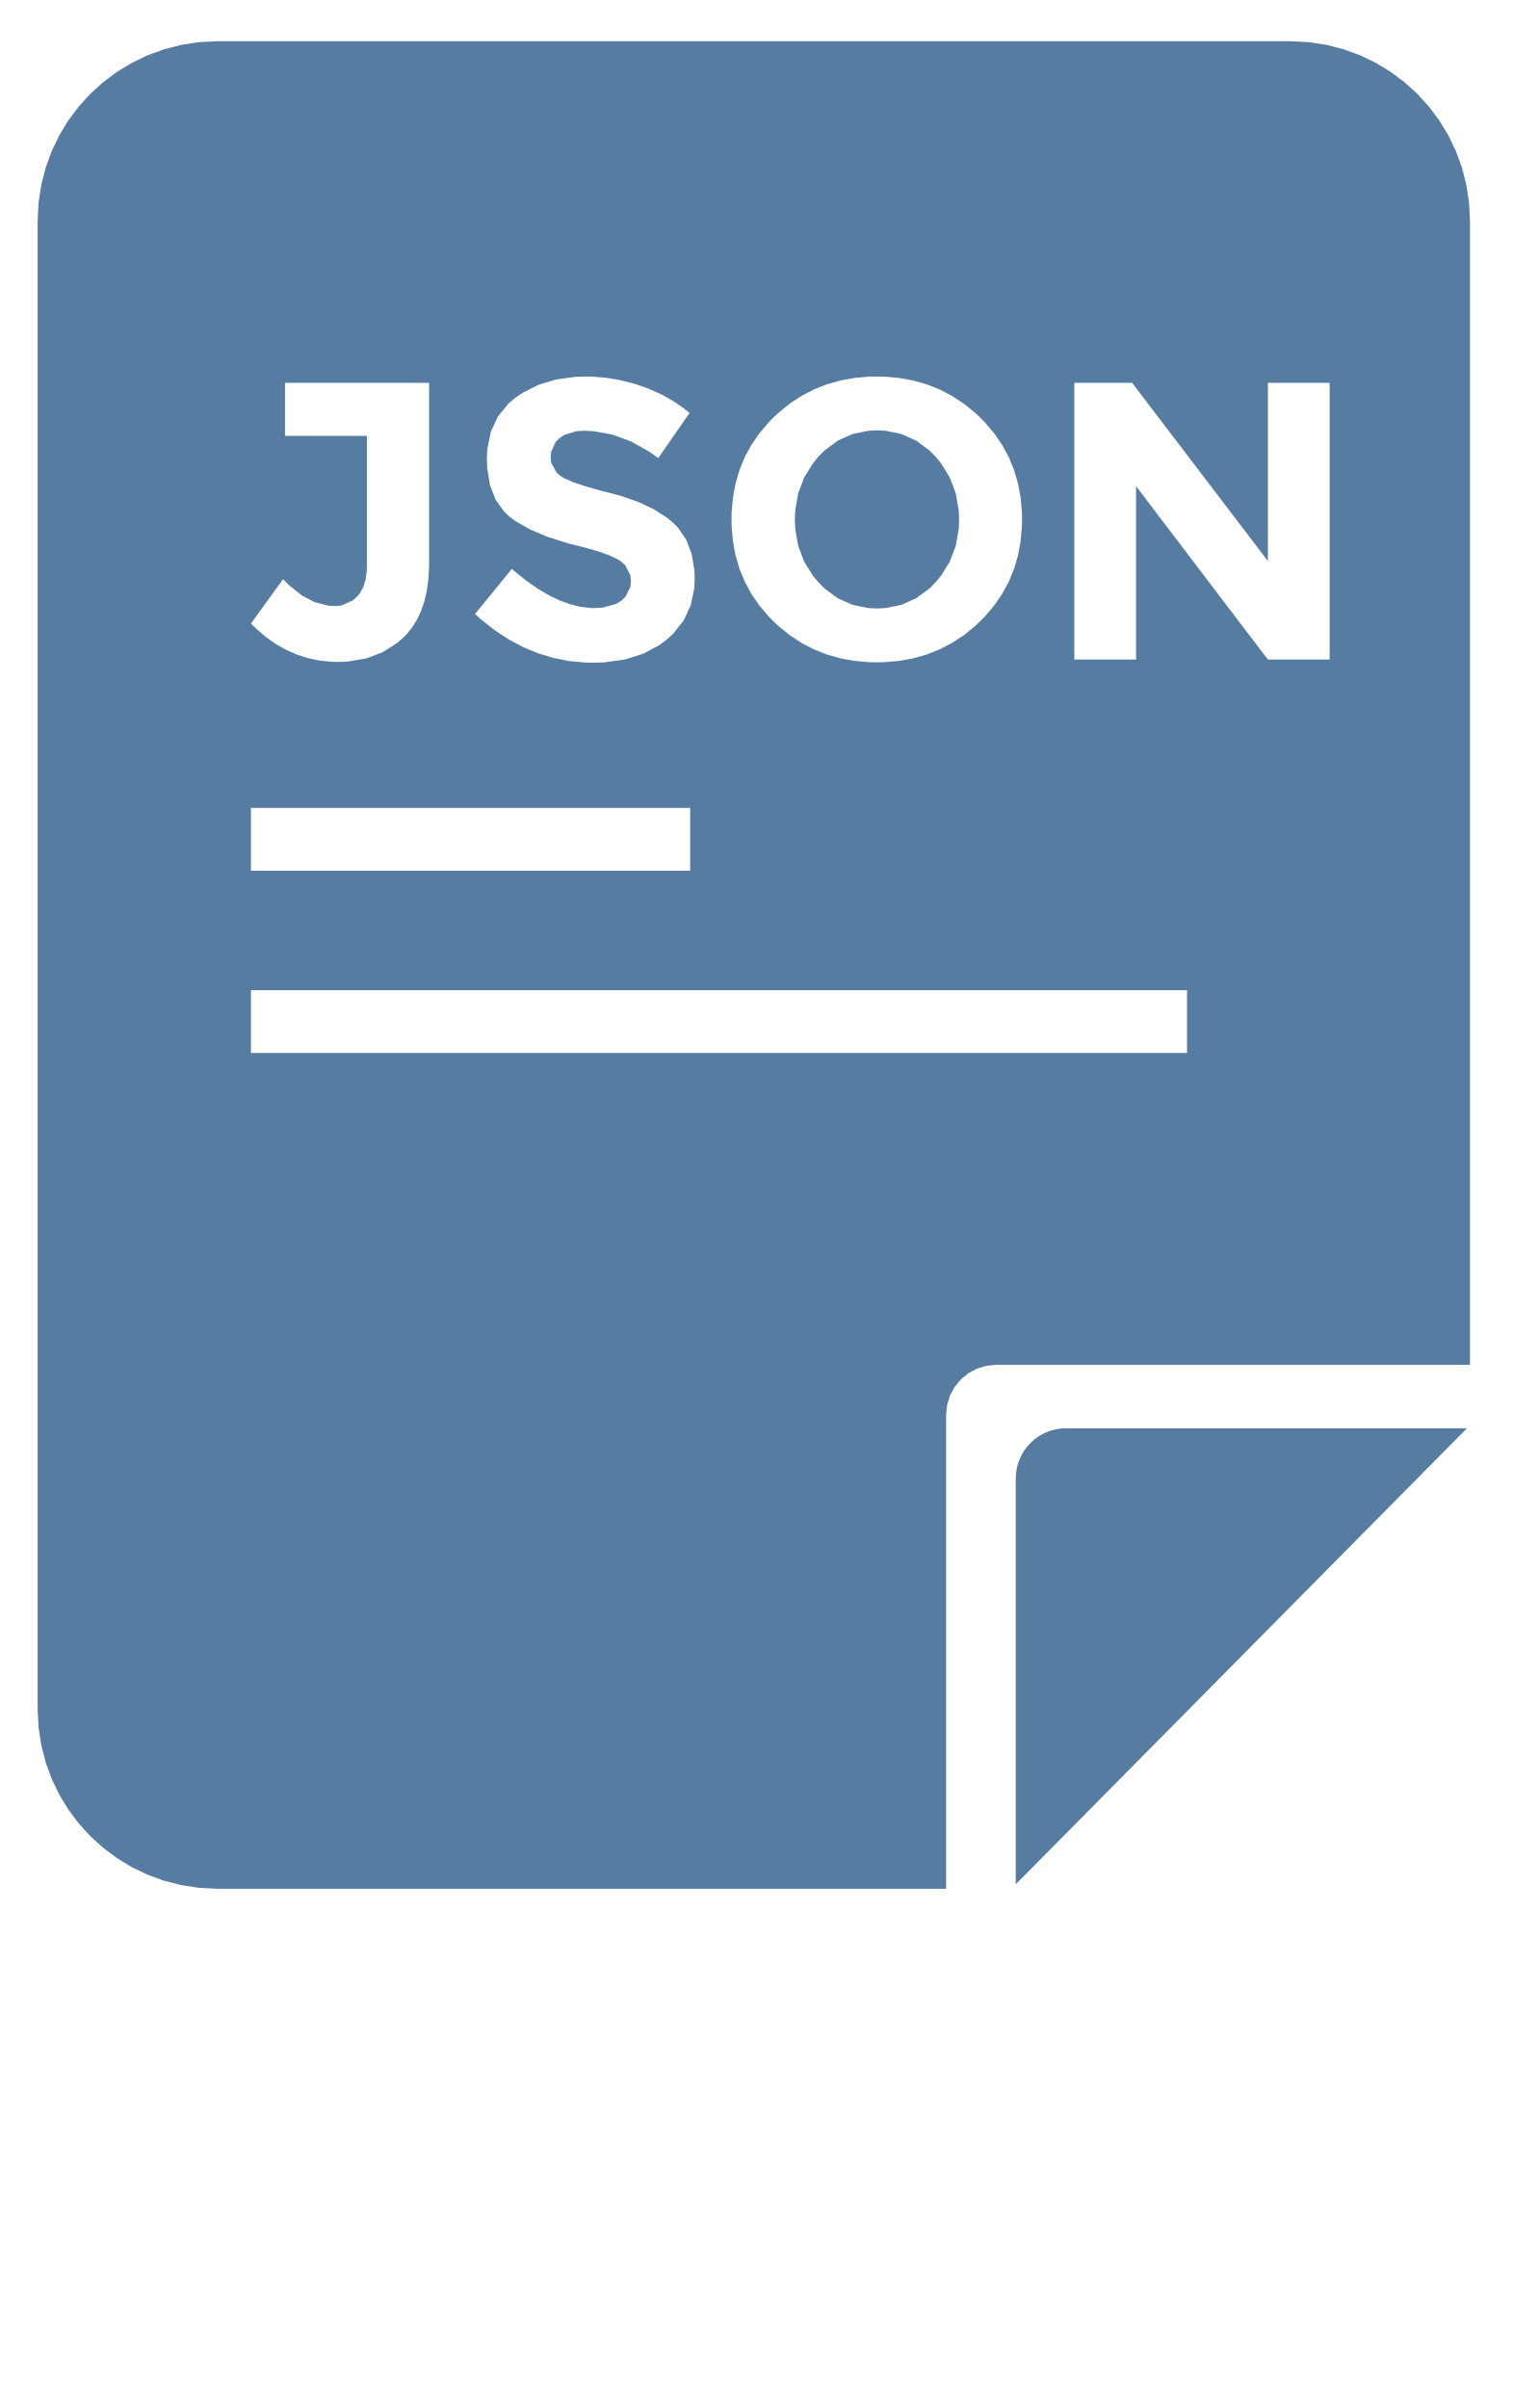
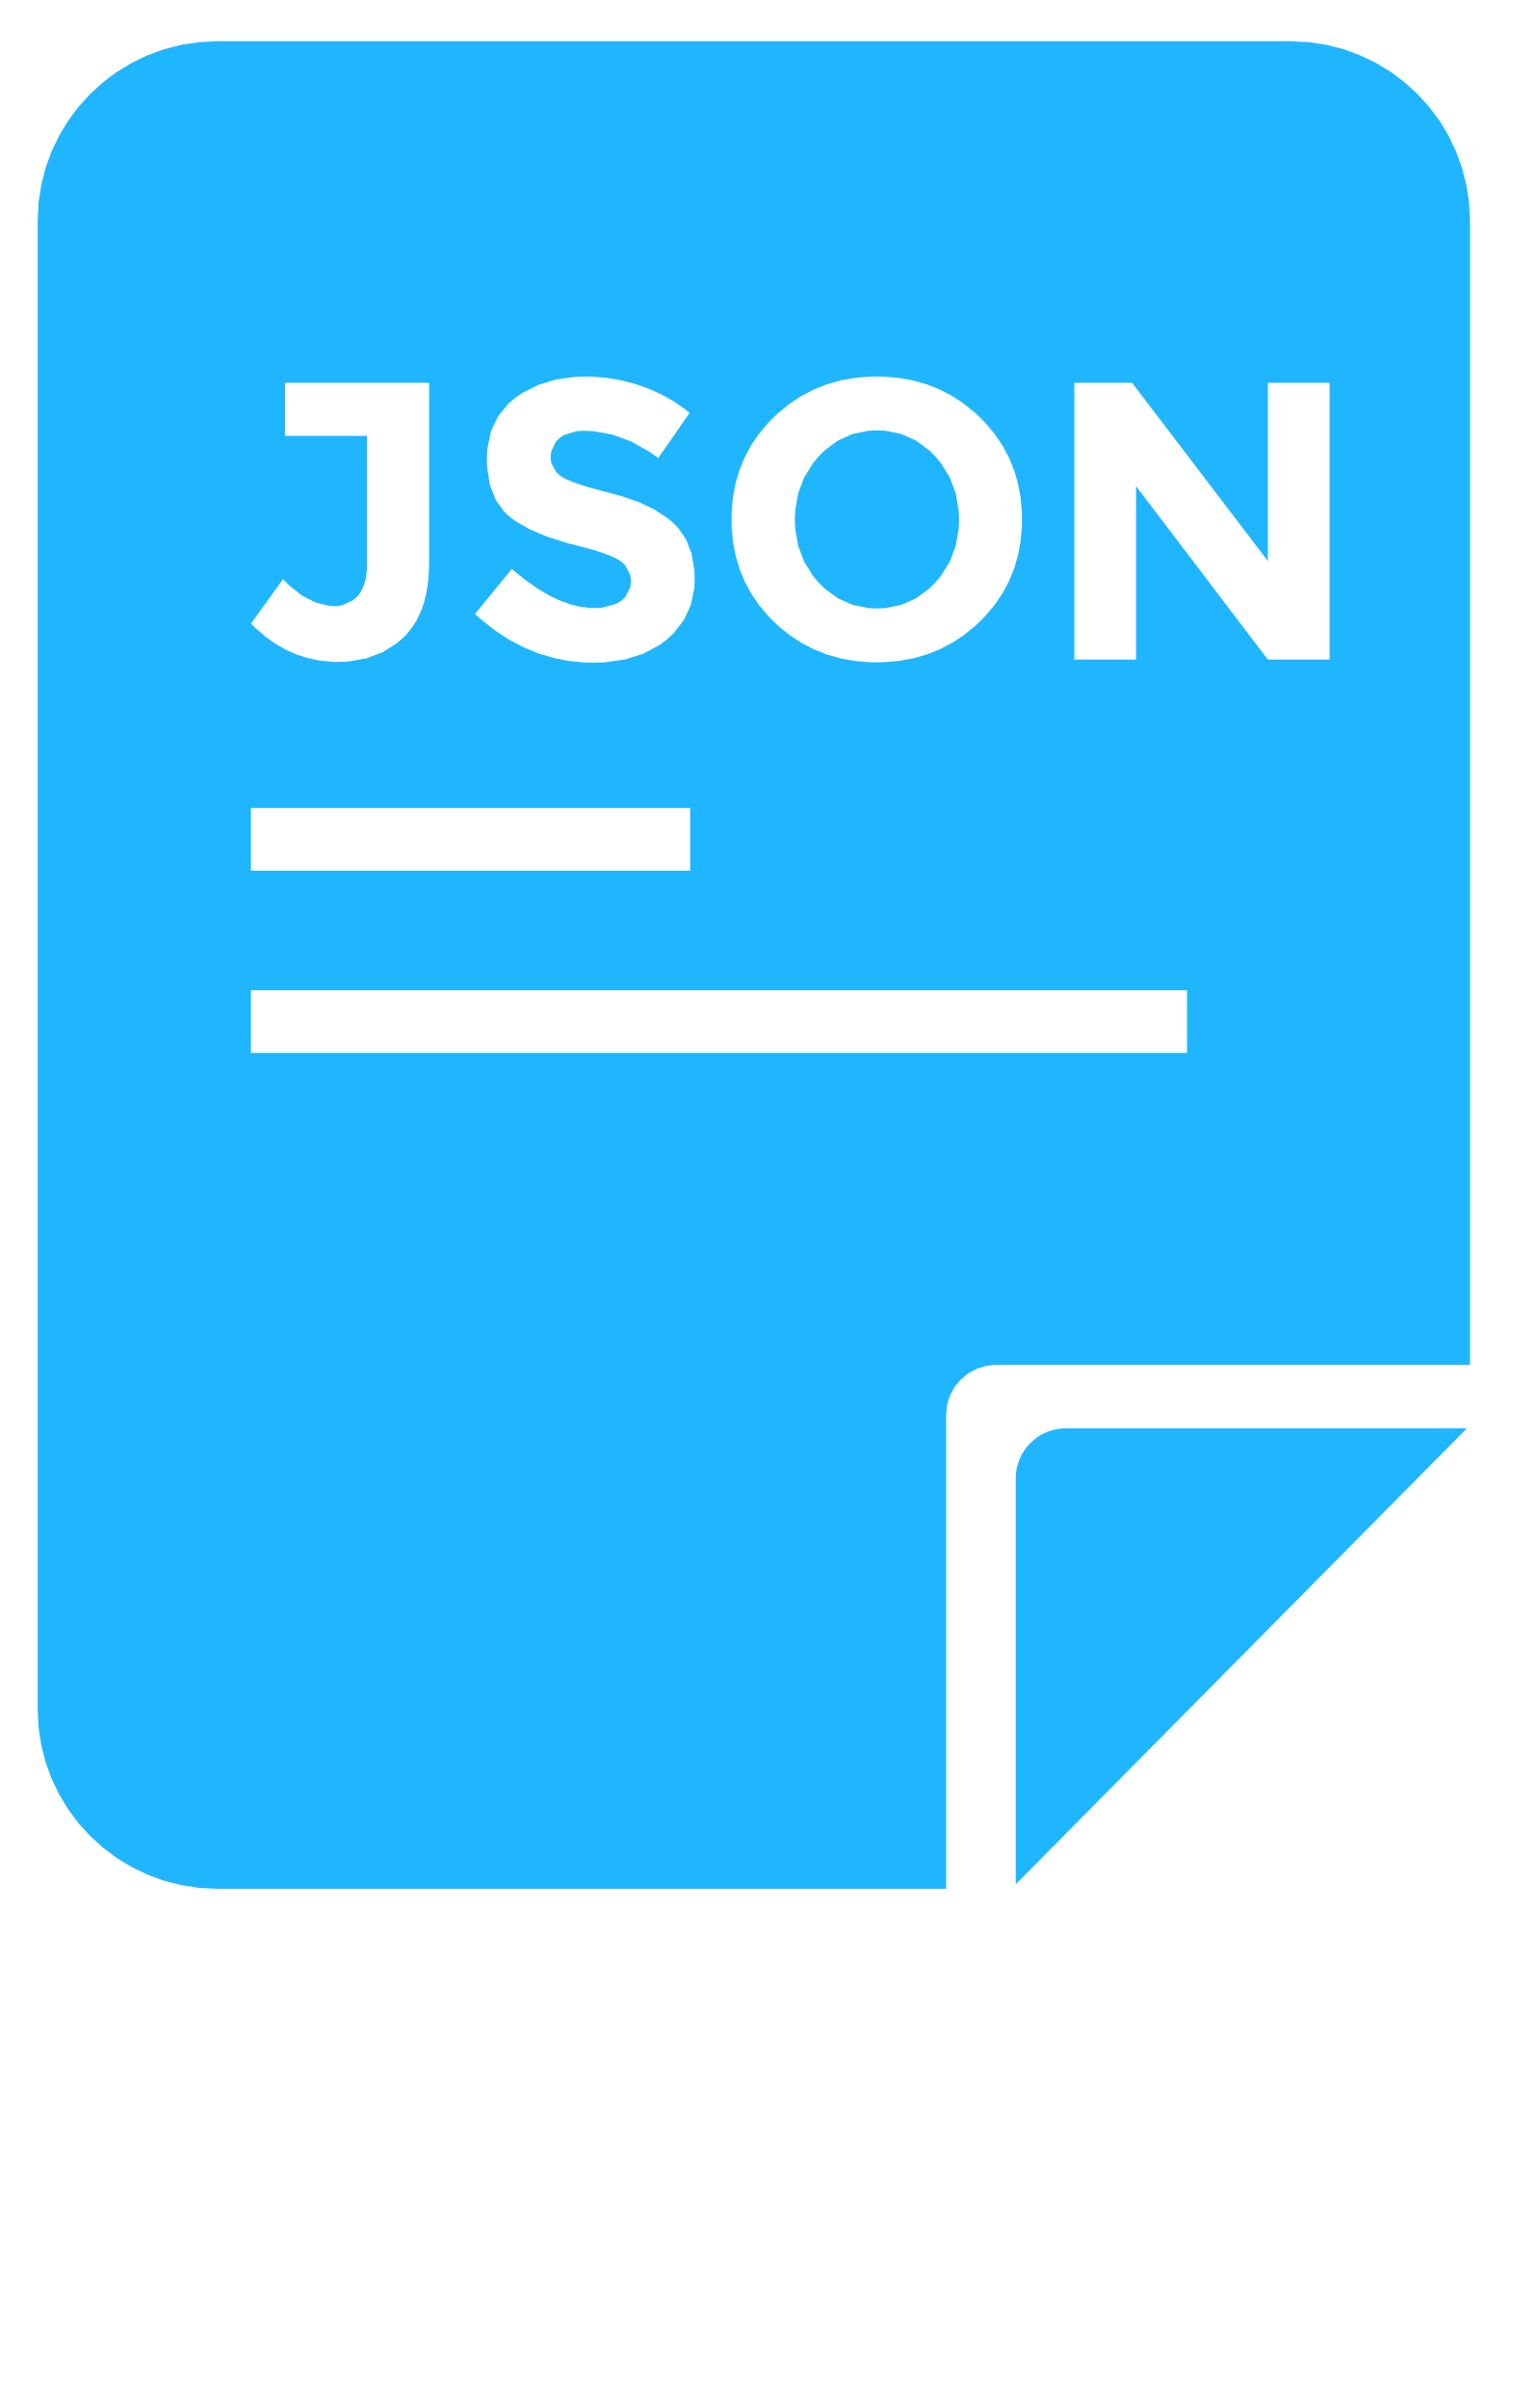
<svg xmlns="http://www.w3.org/2000/svg" viewBox="0 0 241 383.75" version="1.1" baseProfile="full" x="0px" y="0px">
  <g transform="scale(1,-1) translate(0,-307)">
-     <path fill="#577ca1" d="M 50.264 27.167 L 50.318 27.704 L 50.473 28.205 L 50.719 28.658 L 51.045 29.052 L 51.439 29.378 L 51.892 29.624 L 52.393 29.779 L 52.93 29.833 L 78.097 29.833 L 78.097 90.598 L 78.048 91.574 L 77.903 92.522 L 77.668 93.436 L 77.347 94.313 L 76.945 95.148 L 76.467 95.935 L 75.917 96.67 L 75.301 97.347 L 74.623 97.964 L 73.888 98.513 L 73.101 98.991 L 72.267 99.393 L 71.39 99.714 L 70.475 99.95 L 69.527 100.094 L 68.551 100.143 L 11.546 100.143 L 10.57 100.094 L 9.622 99.95 L 8.707 99.714 L 7.83 99.393 L 6.996 98.991 L 6.209 98.513 L 5.474 97.964 L 4.796 97.347 L 4.18 96.67 L 3.63 95.935 L 3.152 95.148 L 2.75 94.313 L 2.429 93.436 L 2.194 92.522 L 2.049 91.574 L 2 90.598 L 2 11.546 L 2.049 10.57 L 2.194 9.622 L 2.429 8.707 L 2.75 7.83 L 3.152 6.996 L 3.63 6.209 L 4.18 5.474 L 4.796 4.796 L 5.474 4.18 L 6.209 3.63 L 6.996 3.152 L 7.83 2.75 L 8.707 2.429 L 9.622 2.194 L 10.57 2.049 L 11.546 2 L 50.264 2 Z M 31.091 67.138 L 30.239 67.219 L 29.41 67.381 L 28.602 67.624 L 27.817 67.947 L 27.052 68.351 L 26.309 68.836 L 25.589 69.402 L 25.236 69.715 L 27.192 72.112 L 27.488 71.86 L 28.071 71.405 L 28.642 71.015 L 29.203 70.689 L 29.752 70.429 L 30.291 70.234 L 30.818 70.104 L 31.334 70.039 L 31.587 70.031 L 32.015 70.055 L 32.725 70.249 L 33.007 70.42 L 33.232 70.631 L 33.49 71.157 L 33.522 71.471 L 33.488 71.785 L 33.215 72.311 L 32.975 72.523 L 32.822 72.62 L 32.414 72.816 L 31.873 73.013 L 31.197 73.212 L 30.809 73.311 L 30.189 73.469 L 29.079 73.82 L 28.14 74.217 L 27.374 74.66 L 27.055 74.899 L 26.777 75.161 L 26.331 75.789 L 26.034 76.557 L 25.886 77.464 L 25.867 77.969 L 25.891 78.477 L 26.079 79.404 L 26.454 80.211 L 27.018 80.899 L 27.371 81.198 L 27.758 81.464 L 28.604 81.889 L 29.542 82.173 L 30.574 82.315 L 31.125 82.333 L 31.493 82.325 L 32.229 82.262 L 32.965 82.136 L 33.701 81.947 L 34.069 81.828 L 34.431 81.696 L 35.12 81.391 L 35.761 81.033 L 36.355 80.623 L 36.635 80.398 L 34.973 78.001 L 34.493 78.341 L 33.52 78.885 L 32.532 79.248 L 31.527 79.429 L 31.02 79.452 L 30.631 79.428 L 29.984 79.233 L 29.726 79.063 L 29.519 78.853 L 29.283 78.337 L 29.253 78.032 L 29.289 77.728 L 29.578 77.218 L 29.831 77.013 L 30 76.916 L 30.478 76.709 L 31.146 76.486 L 32.003 76.245 L 32.502 76.119 L 33.011 75.982 L 33.94 75.66 L 34.752 75.273 L 35.447 74.823 L 35.751 74.573 L 36.022 74.301 L 36.456 73.667 L 36.745 72.915 L 36.89 72.045 L 36.908 71.566 L 36.885 71.083 L 36.699 70.188 L 36.329 69.386 L 35.773 68.678 L 35.425 68.359 L 35.04 68.07 L 34.182 67.609 L 33.206 67.301 L 32.114 67.148 L 31.524 67.128 Z M 46.178 67.158 L 45.396 67.226 L 44.645 67.362 L 43.927 67.566 L 43.241 67.838 L 42.587 68.178 L 41.965 68.586 L 41.376 69.062 L 41.093 69.326 L 40.823 69.602 L 40.335 70.18 L 39.917 70.79 L 39.569 71.434 L 39.29 72.111 L 39.081 72.821 L 38.942 73.564 L 38.872 74.341 L 38.864 74.741 L 38.872 75.142 L 38.942 75.918 L 39.081 76.662 L 39.29 77.372 L 39.569 78.049 L 39.917 78.692 L 40.335 79.303 L 40.823 79.88 L 41.093 80.156 L 41.376 80.42 L 41.965 80.896 L 42.587 81.304 L 43.241 81.644 L 43.927 81.916 L 44.645 82.12 L 45.396 82.257 L 46.178 82.325 L 46.582 82.333 L 46.985 82.325 L 47.768 82.257 L 48.518 82.12 L 49.237 81.916 L 49.923 81.644 L 50.577 81.304 L 51.198 80.896 L 51.788 80.42 L 52.071 80.156 L 52.34 79.88 L 52.828 79.303 L 53.246 78.692 L 53.594 78.049 L 53.873 77.372 L 54.082 76.662 L 54.221 75.918 L 54.291 75.142 L 54.3 74.741 L 54.291 74.341 L 54.221 73.564 L 54.082 72.821 L 53.873 72.111 L 53.594 71.434 L 53.246 70.79 L 52.828 70.18 L 52.34 69.602 L 52.071 69.326 L 51.788 69.062 L 51.198 68.586 L 50.577 68.178 L 49.923 67.838 L 49.237 67.566 L 48.518 67.362 L 47.768 67.226 L 46.985 67.158 L 46.582 67.149 Z M 17.631 67.178 L 16.99 67.242 L 16.369 67.37 L 15.77 67.561 L 15.192 67.816 L 14.634 68.135 L 14.098 68.517 L 13.583 68.963 L 13.333 69.21 L 15.037 71.566 L 15.37 71.231 L 16.048 70.694 L 16.742 70.337 L 17.452 70.158 L 17.813 70.136 L 18.147 70.169 L 18.741 70.437 L 19.001 70.672 L 19.117 70.814 L 19.302 71.15 L 19.426 71.552 L 19.487 72.021 L 19.495 72.281 L 19.495 79.179 L 15.142 79.179 L 15.142 81.997 L 22.797 81.997 L 22.797 72.407 L 22.791 72.084 L 22.749 71.468 L 22.664 70.893 L 22.537 70.36 L 22.368 69.869 L 22.156 69.419 L 21.901 69.01 L 21.605 68.642 L 21.44 68.474 L 21.089 68.169 L 20.315 67.68 L 19.445 67.354 L 18.479 67.191 L 17.96 67.17 Z M 57.076 67.297 L 57.076 81.997 L 60.146 81.997 L 67.359 72.533 L 67.359 81.997 L 70.64 81.997 L 70.64 67.297 L 67.359 67.297 L 60.356 76.508 L 60.356 67.297 Z M 47.043 70.031 L 47.891 70.203 L 48.666 70.548 L 49.37 71.064 L 49.694 71.387 L 49.99 71.74 L 50.463 72.503 L 50.779 73.339 L 50.936 74.248 L 50.956 74.731 L 50.936 75.213 L 50.779 76.124 L 50.463 76.963 L 49.99 77.729 L 49.694 78.085 L 49.37 78.41 L 48.666 78.931 L 47.891 79.278 L 47.043 79.451 L 46.592 79.473 L 46.141 79.451 L 45.294 79.278 L 44.518 78.931 L 43.815 78.41 L 43.49 78.085 L 43.195 77.729 L 42.721 76.963 L 42.406 76.124 L 42.248 75.213 L 42.228 74.731 L 42.248 74.248 L 42.406 73.339 L 42.721 72.503 L 43.195 71.74 L 43.49 71.387 L 43.815 71.064 L 44.518 70.548 L 45.294 70.203 L 46.141 70.031 L 46.592 70.01 Z M 13.333 56.08 L 13.333 59.413 L 36.667 59.413 L 36.667 56.08 Z M 13.333 46.397 L 13.333 49.731 L 63.065 49.731 L 63.065 46.397 Z" transform="scale(3,3) translate(0,0)" />
-     <path fill="#577ca1" d="M 3.632 25.461 L 24.937 25.461 L 0.965 1.237 L 0.965 22.794 C 0.965 24.267 2.159 25.461 3.632 25.461 Z" transform="scale(3,3) translate(53,1)" />
+     <path fill="#1FB6FF" d="M 50.264 27.167 L 50.318 27.704 L 50.473 28.205 L 50.719 28.658 L 51.045 29.052 L 51.439 29.378 L 51.892 29.624 L 52.393 29.779 L 52.93 29.833 L 78.097 29.833 L 78.097 90.598 L 78.048 91.574 L 77.903 92.522 L 77.668 93.436 L 77.347 94.313 L 76.945 95.148 L 76.467 95.935 L 75.917 96.67 L 75.301 97.347 L 74.623 97.964 L 73.888 98.513 L 73.101 98.991 L 72.267 99.393 L 71.39 99.714 L 70.475 99.95 L 69.527 100.094 L 68.551 100.143 L 11.546 100.143 L 10.57 100.094 L 9.622 99.95 L 8.707 99.714 L 7.83 99.393 L 6.996 98.991 L 6.209 98.513 L 5.474 97.964 L 4.796 97.347 L 4.18 96.67 L 3.63 95.935 L 3.152 95.148 L 2.75 94.313 L 2.429 93.436 L 2.194 92.522 L 2.049 91.574 L 2 90.598 L 2 11.546 L 2.049 10.57 L 2.194 9.622 L 2.429 8.707 L 2.75 7.83 L 3.152 6.996 L 3.63 6.209 L 4.18 5.474 L 4.796 4.796 L 5.474 4.18 L 6.209 3.63 L 6.996 3.152 L 7.83 2.75 L 8.707 2.429 L 9.622 2.194 L 10.57 2.049 L 11.546 2 L 50.264 2 Z M 31.091 67.138 L 30.239 67.219 L 29.41 67.381 L 28.602 67.624 L 27.817 67.947 L 27.052 68.351 L 26.309 68.836 L 25.589 69.402 L 25.236 69.715 L 27.192 72.112 L 27.488 71.86 L 28.071 71.405 L 28.642 71.015 L 29.203 70.689 L 29.752 70.429 L 30.291 70.234 L 30.818 70.104 L 31.334 70.039 L 31.587 70.031 L 32.015 70.055 L 32.725 70.249 L 33.007 70.42 L 33.232 70.631 L 33.49 71.157 L 33.522 71.471 L 33.488 71.785 L 33.215 72.311 L 32.975 72.523 L 32.822 72.62 L 32.414 72.816 L 31.873 73.013 L 31.197 73.212 L 30.809 73.311 L 30.189 73.469 L 29.079 73.82 L 28.14 74.217 L 27.374 74.66 L 27.055 74.899 L 26.777 75.161 L 26.331 75.789 L 26.034 76.557 L 25.886 77.464 L 25.867 77.969 L 25.891 78.477 L 26.079 79.404 L 26.454 80.211 L 27.018 80.899 L 27.371 81.198 L 27.758 81.464 L 28.604 81.889 L 29.542 82.173 L 30.574 82.315 L 31.125 82.333 L 31.493 82.325 L 32.229 82.262 L 32.965 82.136 L 33.701 81.947 L 34.069 81.828 L 34.431 81.696 L 35.12 81.391 L 35.761 81.033 L 36.355 80.623 L 36.635 80.398 L 34.973 78.001 L 34.493 78.341 L 33.52 78.885 L 32.532 79.248 L 31.527 79.429 L 31.02 79.452 L 30.631 79.428 L 29.984 79.233 L 29.726 79.063 L 29.519 78.853 L 29.283 78.337 L 29.253 78.032 L 29.289 77.728 L 29.578 77.218 L 29.831 77.013 L 30 76.916 L 30.478 76.709 L 31.146 76.486 L 32.003 76.245 L 32.502 76.119 L 33.011 75.982 L 33.94 75.66 L 34.752 75.273 L 35.447 74.823 L 35.751 74.573 L 36.022 74.301 L 36.456 73.667 L 36.745 72.915 L 36.89 72.045 L 36.908 71.566 L 36.885 71.083 L 36.699 70.188 L 36.329 69.386 L 35.773 68.678 L 35.425 68.359 L 35.04 68.07 L 34.182 67.609 L 33.206 67.301 L 32.114 67.148 L 31.524 67.128 Z M 46.178 67.158 L 45.396 67.226 L 44.645 67.362 L 43.927 67.566 L 43.241 67.838 L 42.587 68.178 L 41.965 68.586 L 41.376 69.062 L 41.093 69.326 L 40.823 69.602 L 40.335 70.18 L 39.917 70.79 L 39.569 71.434 L 39.29 72.111 L 39.081 72.821 L 38.942 73.564 L 38.872 74.341 L 38.864 74.741 L 38.872 75.142 L 38.942 75.918 L 39.081 76.662 L 39.29 77.372 L 39.569 78.049 L 39.917 78.692 L 40.335 79.303 L 40.823 79.88 L 41.093 80.156 L 41.376 80.42 L 41.965 80.896 L 42.587 81.304 L 43.241 81.644 L 43.927 81.916 L 44.645 82.12 L 45.396 82.257 L 46.178 82.325 L 46.582 82.333 L 46.985 82.325 L 47.768 82.257 L 48.518 82.12 L 49.237 81.916 L 49.923 81.644 L 50.577 81.304 L 51.198 80.896 L 51.788 80.42 L 52.071 80.156 L 52.34 79.88 L 52.828 79.303 L 53.246 78.692 L 53.594 78.049 L 53.873 77.372 L 54.082 76.662 L 54.221 75.918 L 54.291 75.142 L 54.3 74.741 L 54.291 74.341 L 54.221 73.564 L 54.082 72.821 L 53.873 72.111 L 53.594 71.434 L 53.246 70.79 L 52.828 70.18 L 52.34 69.602 L 52.071 69.326 L 51.788 69.062 L 51.198 68.586 L 50.577 68.178 L 49.923 67.838 L 49.237 67.566 L 48.518 67.362 L 47.768 67.226 L 46.985 67.158 L 46.582 67.149 Z M 17.631 67.178 L 16.99 67.242 L 16.369 67.37 L 15.77 67.561 L 15.192 67.816 L 14.634 68.135 L 14.098 68.517 L 13.583 68.963 L 13.333 69.21 L 15.037 71.566 L 15.37 71.231 L 16.048 70.694 L 16.742 70.337 L 17.452 70.158 L 17.813 70.136 L 18.147 70.169 L 18.741 70.437 L 19.001 70.672 L 19.117 70.814 L 19.302 71.15 L 19.426 71.552 L 19.487 72.021 L 19.495 72.281 L 19.495 79.179 L 15.142 79.179 L 15.142 81.997 L 22.797 81.997 L 22.797 72.407 L 22.791 72.084 L 22.749 71.468 L 22.664 70.893 L 22.537 70.36 L 22.368 69.869 L 22.156 69.419 L 21.901 69.01 L 21.605 68.642 L 21.44 68.474 L 21.089 68.169 L 20.315 67.68 L 19.445 67.354 L 18.479 67.191 L 17.96 67.17 Z M 57.076 67.297 L 57.076 81.997 L 60.146 81.997 L 67.359 72.533 L 67.359 81.997 L 70.64 81.997 L 70.64 67.297 L 67.359 67.297 L 60.356 76.508 L 60.356 67.297 Z M 47.043 70.031 L 47.891 70.203 L 48.666 70.548 L 49.37 71.064 L 49.694 71.387 L 49.99 71.74 L 50.463 72.503 L 50.779 73.339 L 50.936 74.248 L 50.956 74.731 L 50.936 75.213 L 50.779 76.124 L 50.463 76.963 L 49.99 77.729 L 49.694 78.085 L 49.37 78.41 L 48.666 78.931 L 47.891 79.278 L 47.043 79.451 L 46.592 79.473 L 46.141 79.451 L 45.294 79.278 L 44.518 78.931 L 43.815 78.41 L 43.49 78.085 L 43.195 77.729 L 42.721 76.963 L 42.406 76.124 L 42.248 75.213 L 42.228 74.731 L 42.248 74.248 L 42.406 73.339 L 42.721 72.503 L 43.195 71.74 L 43.49 71.387 L 43.815 71.064 L 44.518 70.548 L 45.294 70.203 L 46.141 70.031 L 46.592 70.01 Z M 13.333 56.08 L 13.333 59.413 L 36.667 59.413 L 36.667 56.08 Z M 13.333 46.397 L 13.333 49.731 L 63.065 49.731 L 63.065 46.397 Z" transform="scale(3,3) translate(0,0)" />
+     <path fill="#1FB6FF" d="M 3.632 25.461 L 24.937 25.461 L 0.965 1.237 L 0.965 22.794 C 0.965 24.267 2.159 25.461 3.632 25.461 Z" transform="scale(3,3) translate(53,1)" />
  </g>
</svg>
